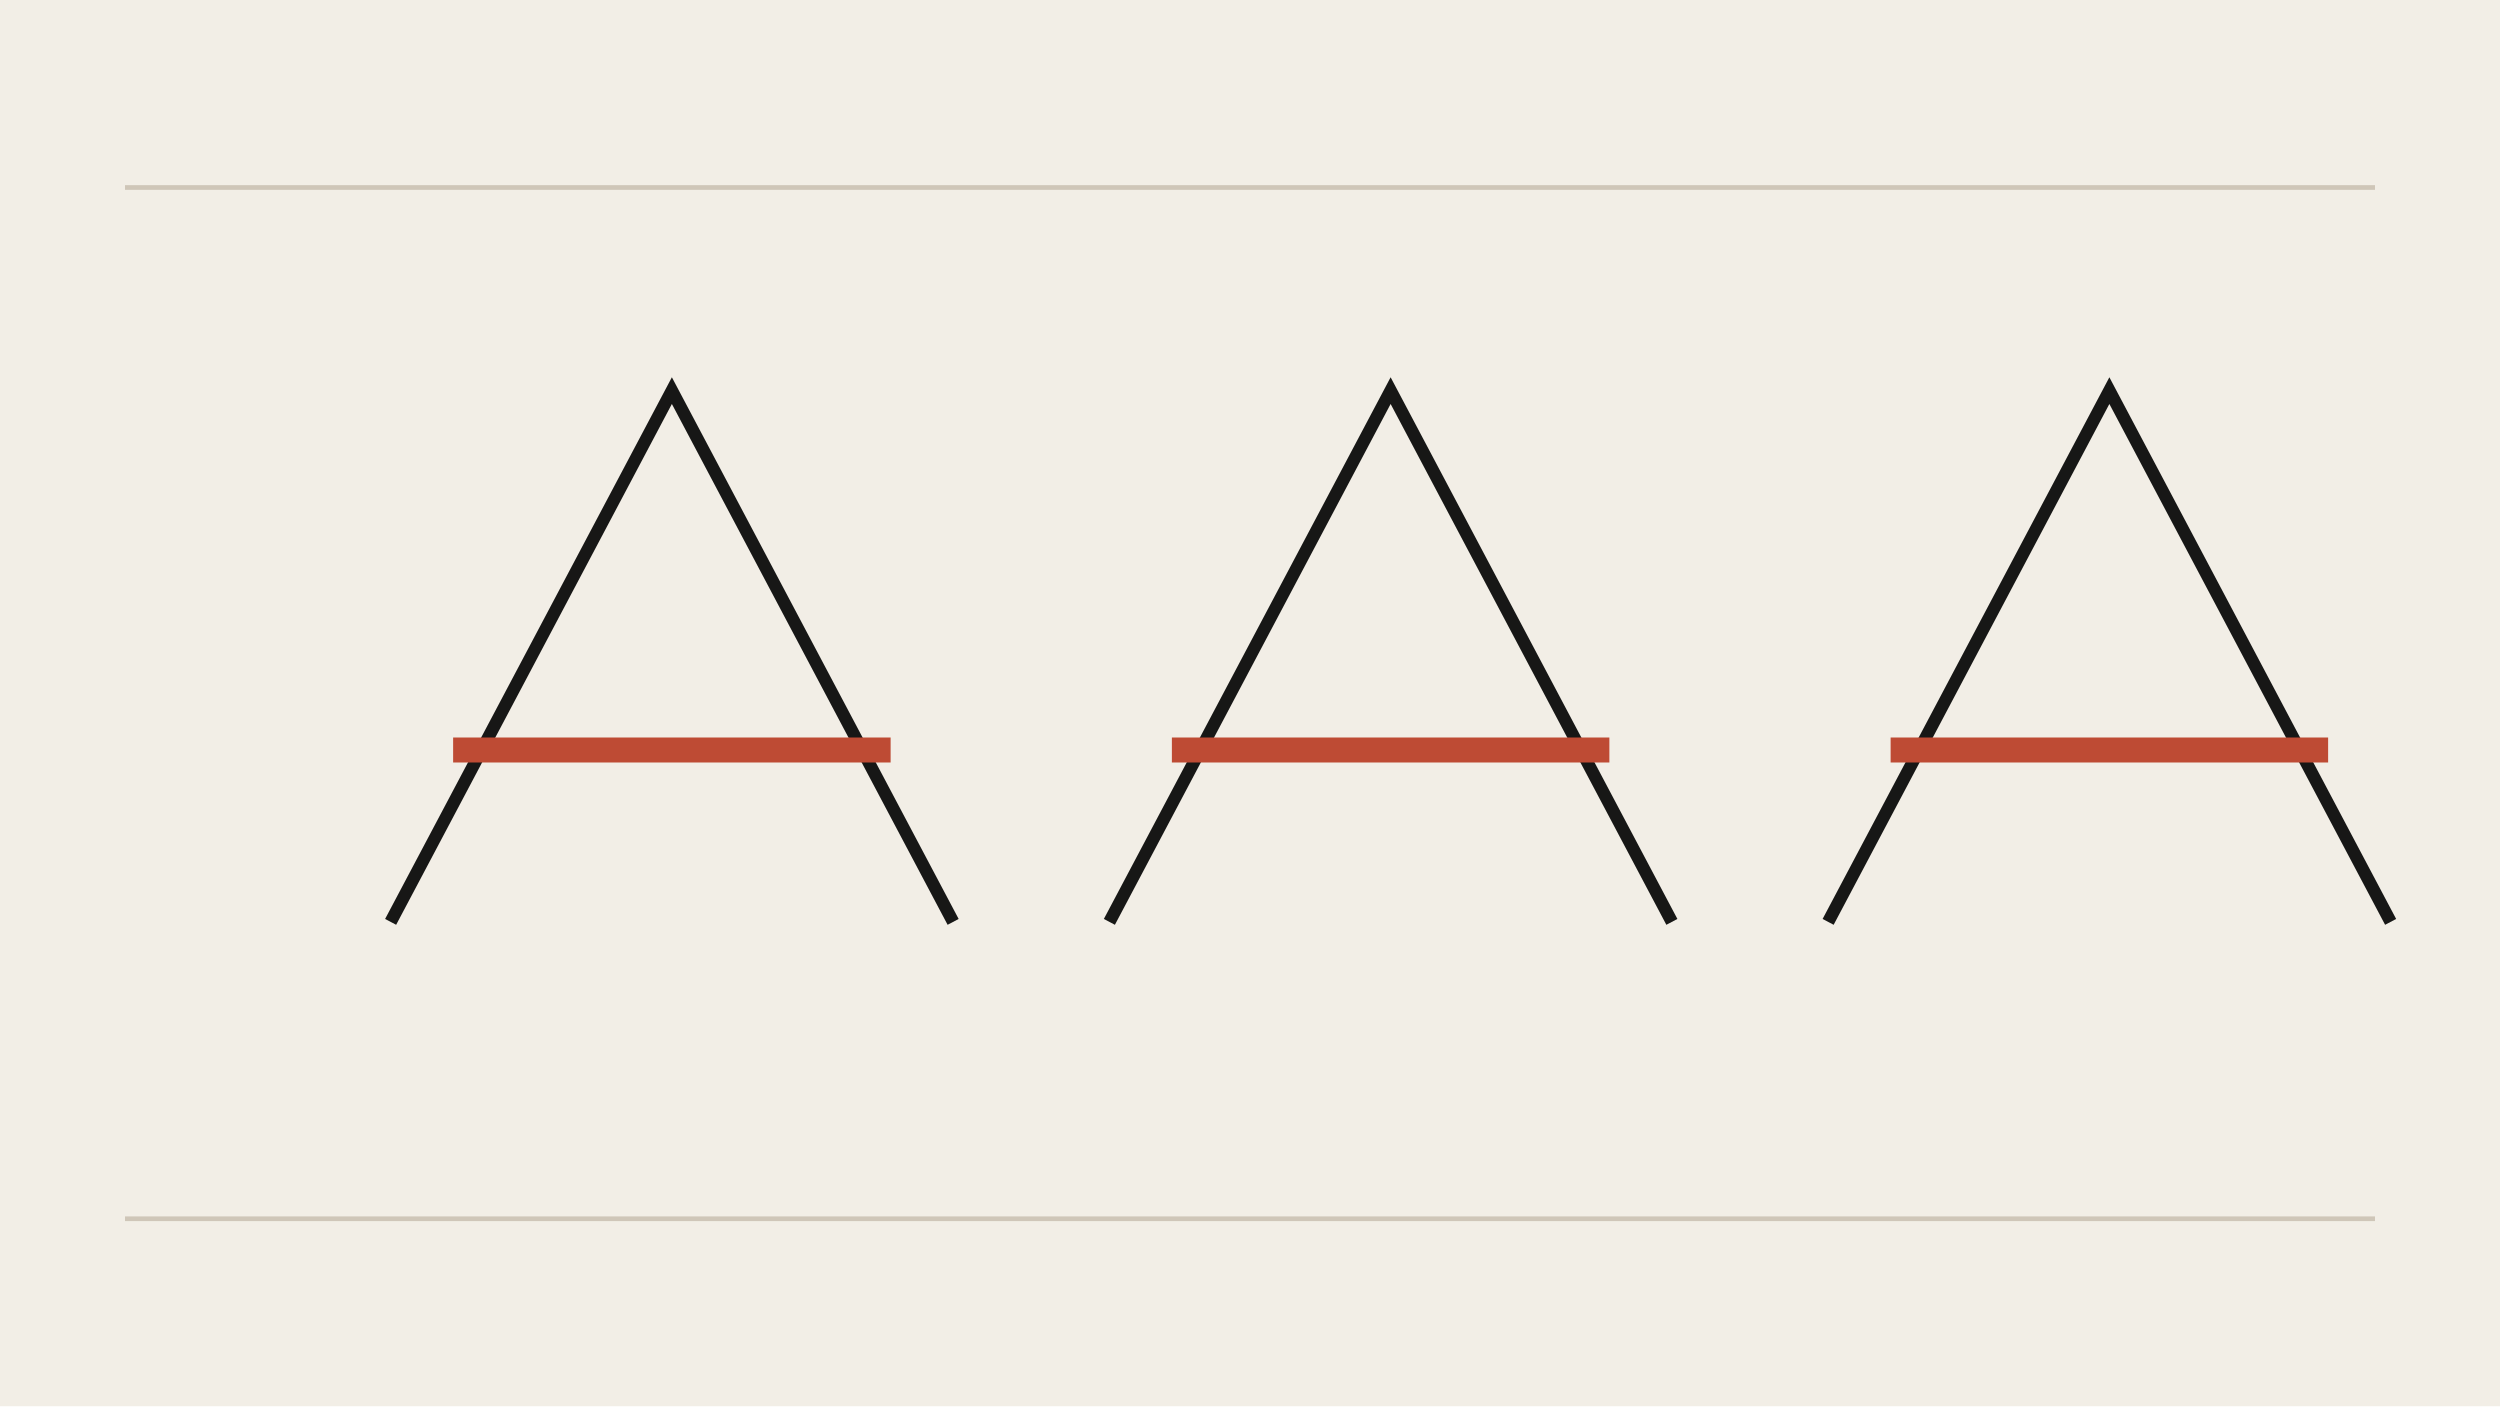
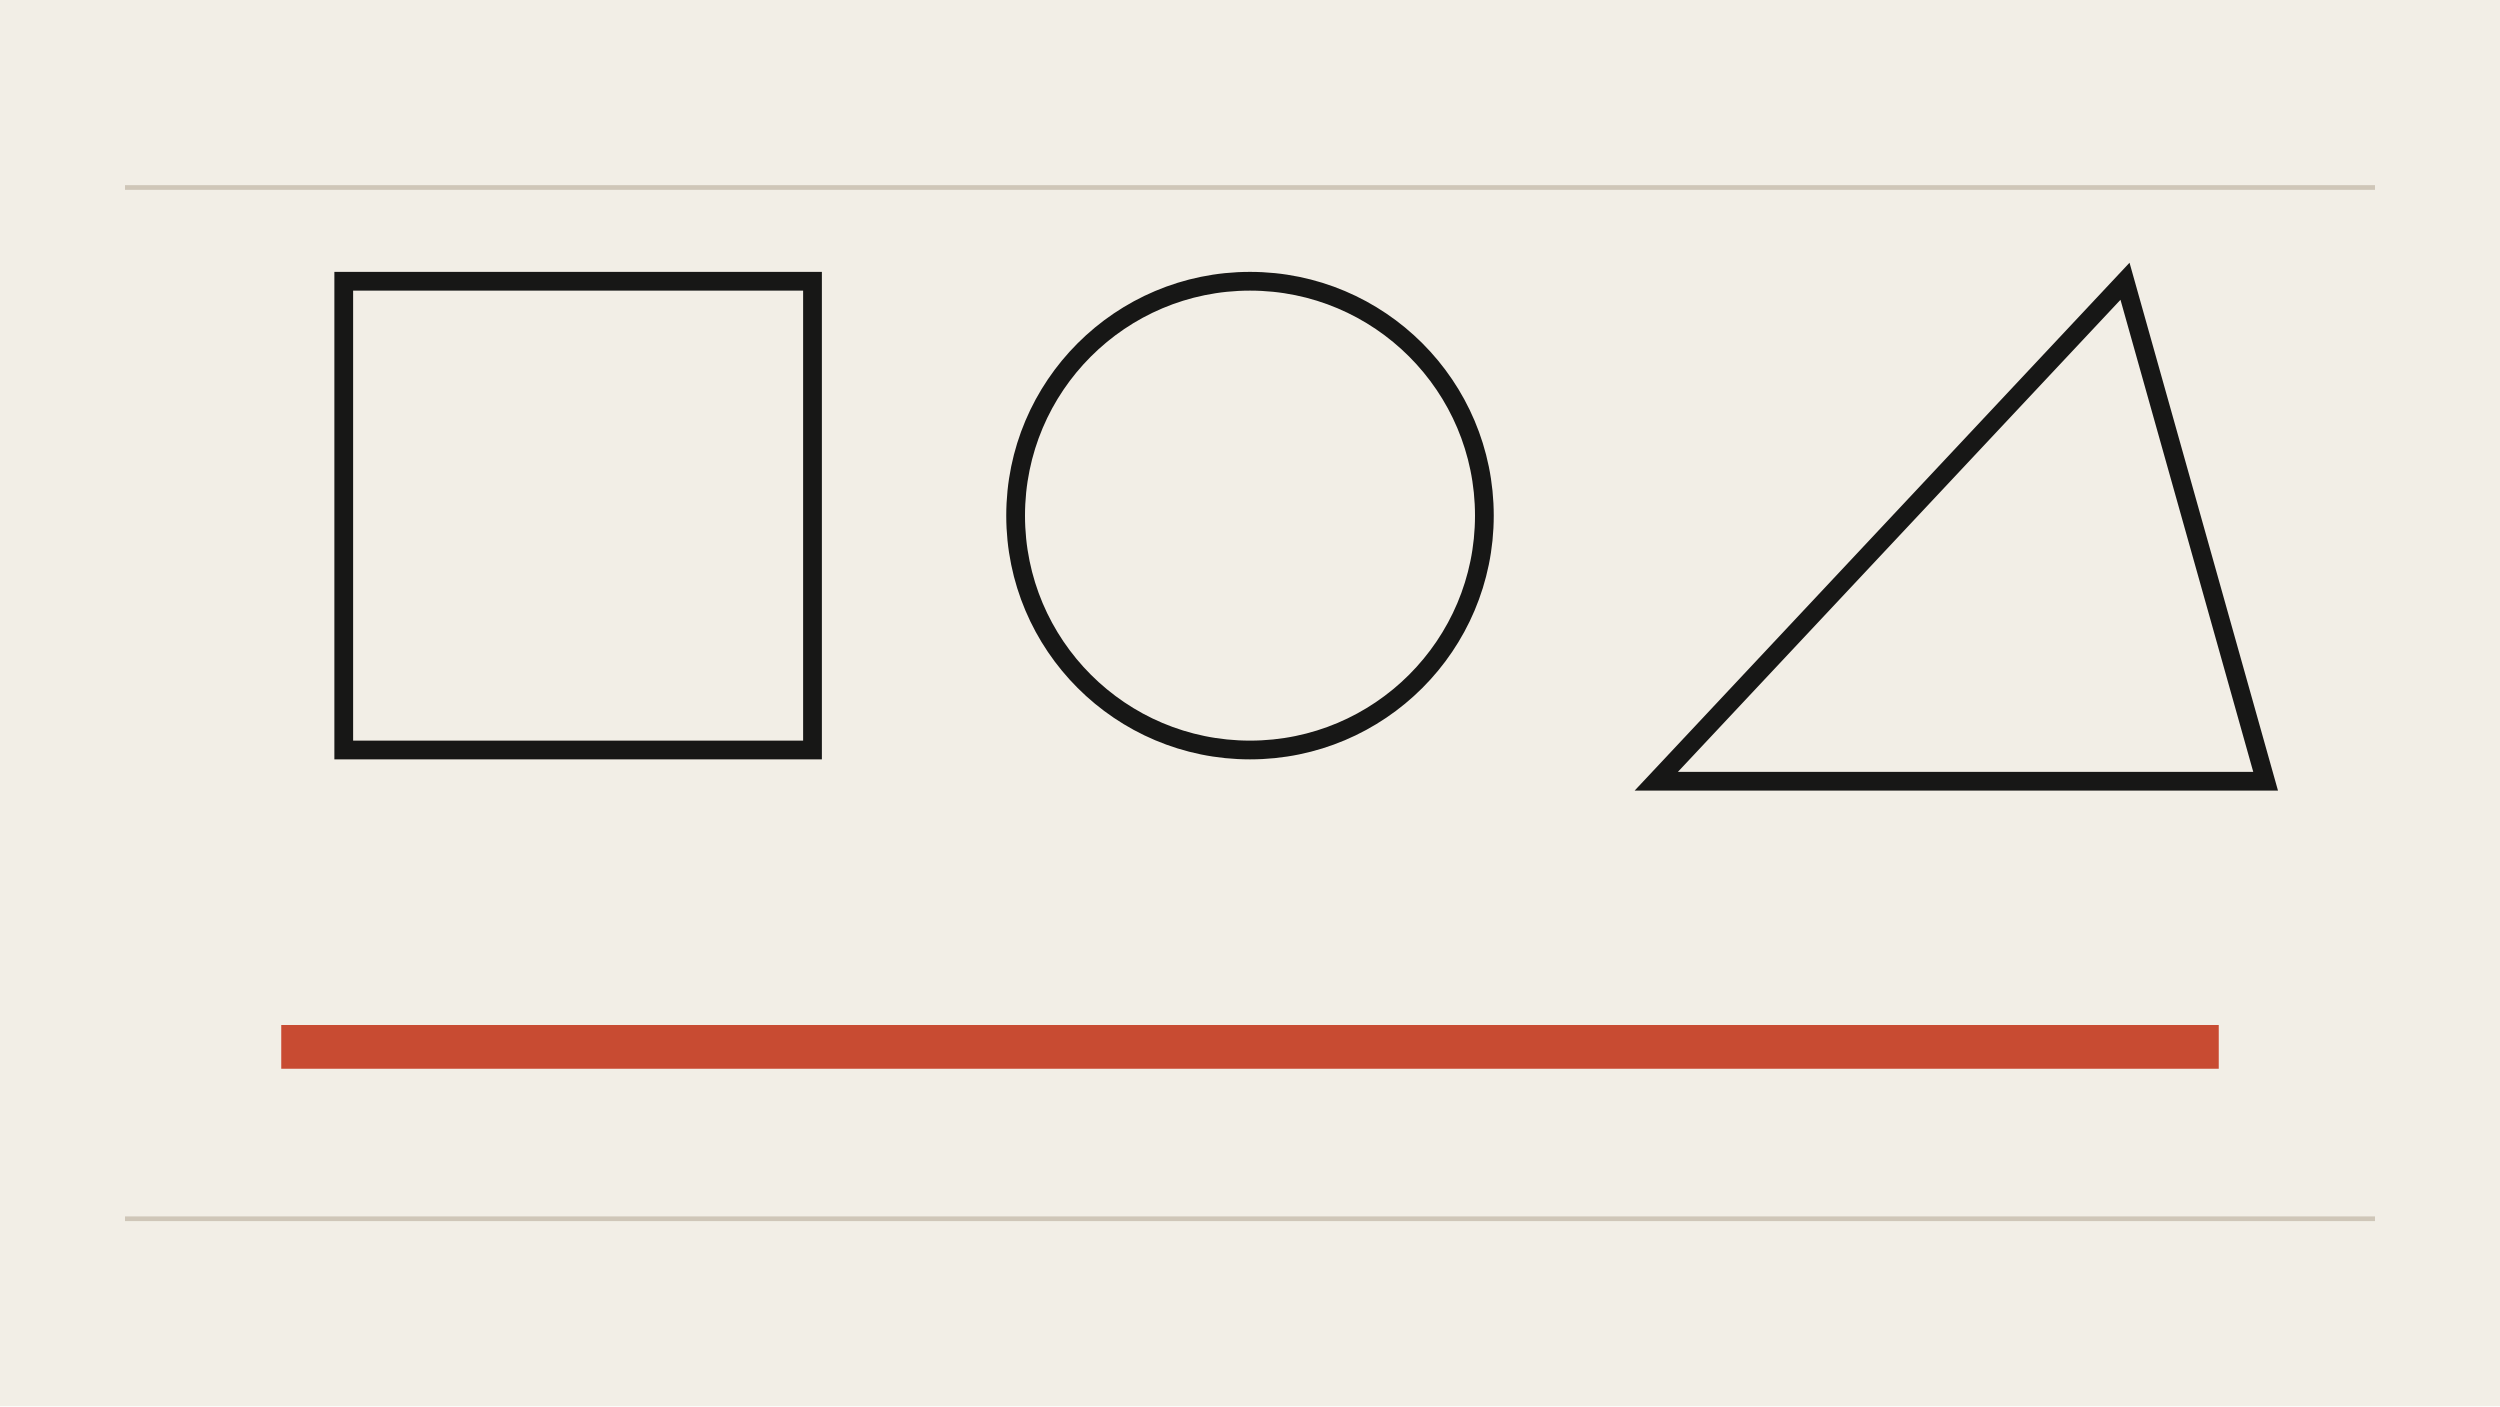
<svg xmlns="http://www.w3.org/2000/svg" viewBox="0 0 1600 900" role="img">
  <rect width="1600" height="900" fill="#f2eee6" />
  <path d="M80 120H1520M80 780H1520" stroke="#cfc6b8" stroke-width="3" />
-   <g fill="none" stroke="#171716" stroke-width="8">
-     <path d="M250 590L430 250L610 590" />
-     <path d="M710 590L890 250L1070 590" />
-     <path d="M1170 590L1350 250L1530 590" />
+   <g fill="none" stroke="#171716" stroke-width="12">
+     <rect x="220" y="180" width="300" height="300" />
+     <circle cx="800" cy="330" r="150" />
+     <path d="M1060 500L1360 180L1450 500Z" />
  </g>
-   <g stroke="#be4b34" stroke-width="16">
-     <path d="M290 480H570M750 480H1030M1210 480H1490" />
-   </g>
+   <path d="M180 670H1420" stroke="#c84b32" stroke-width="28" />
</svg>
